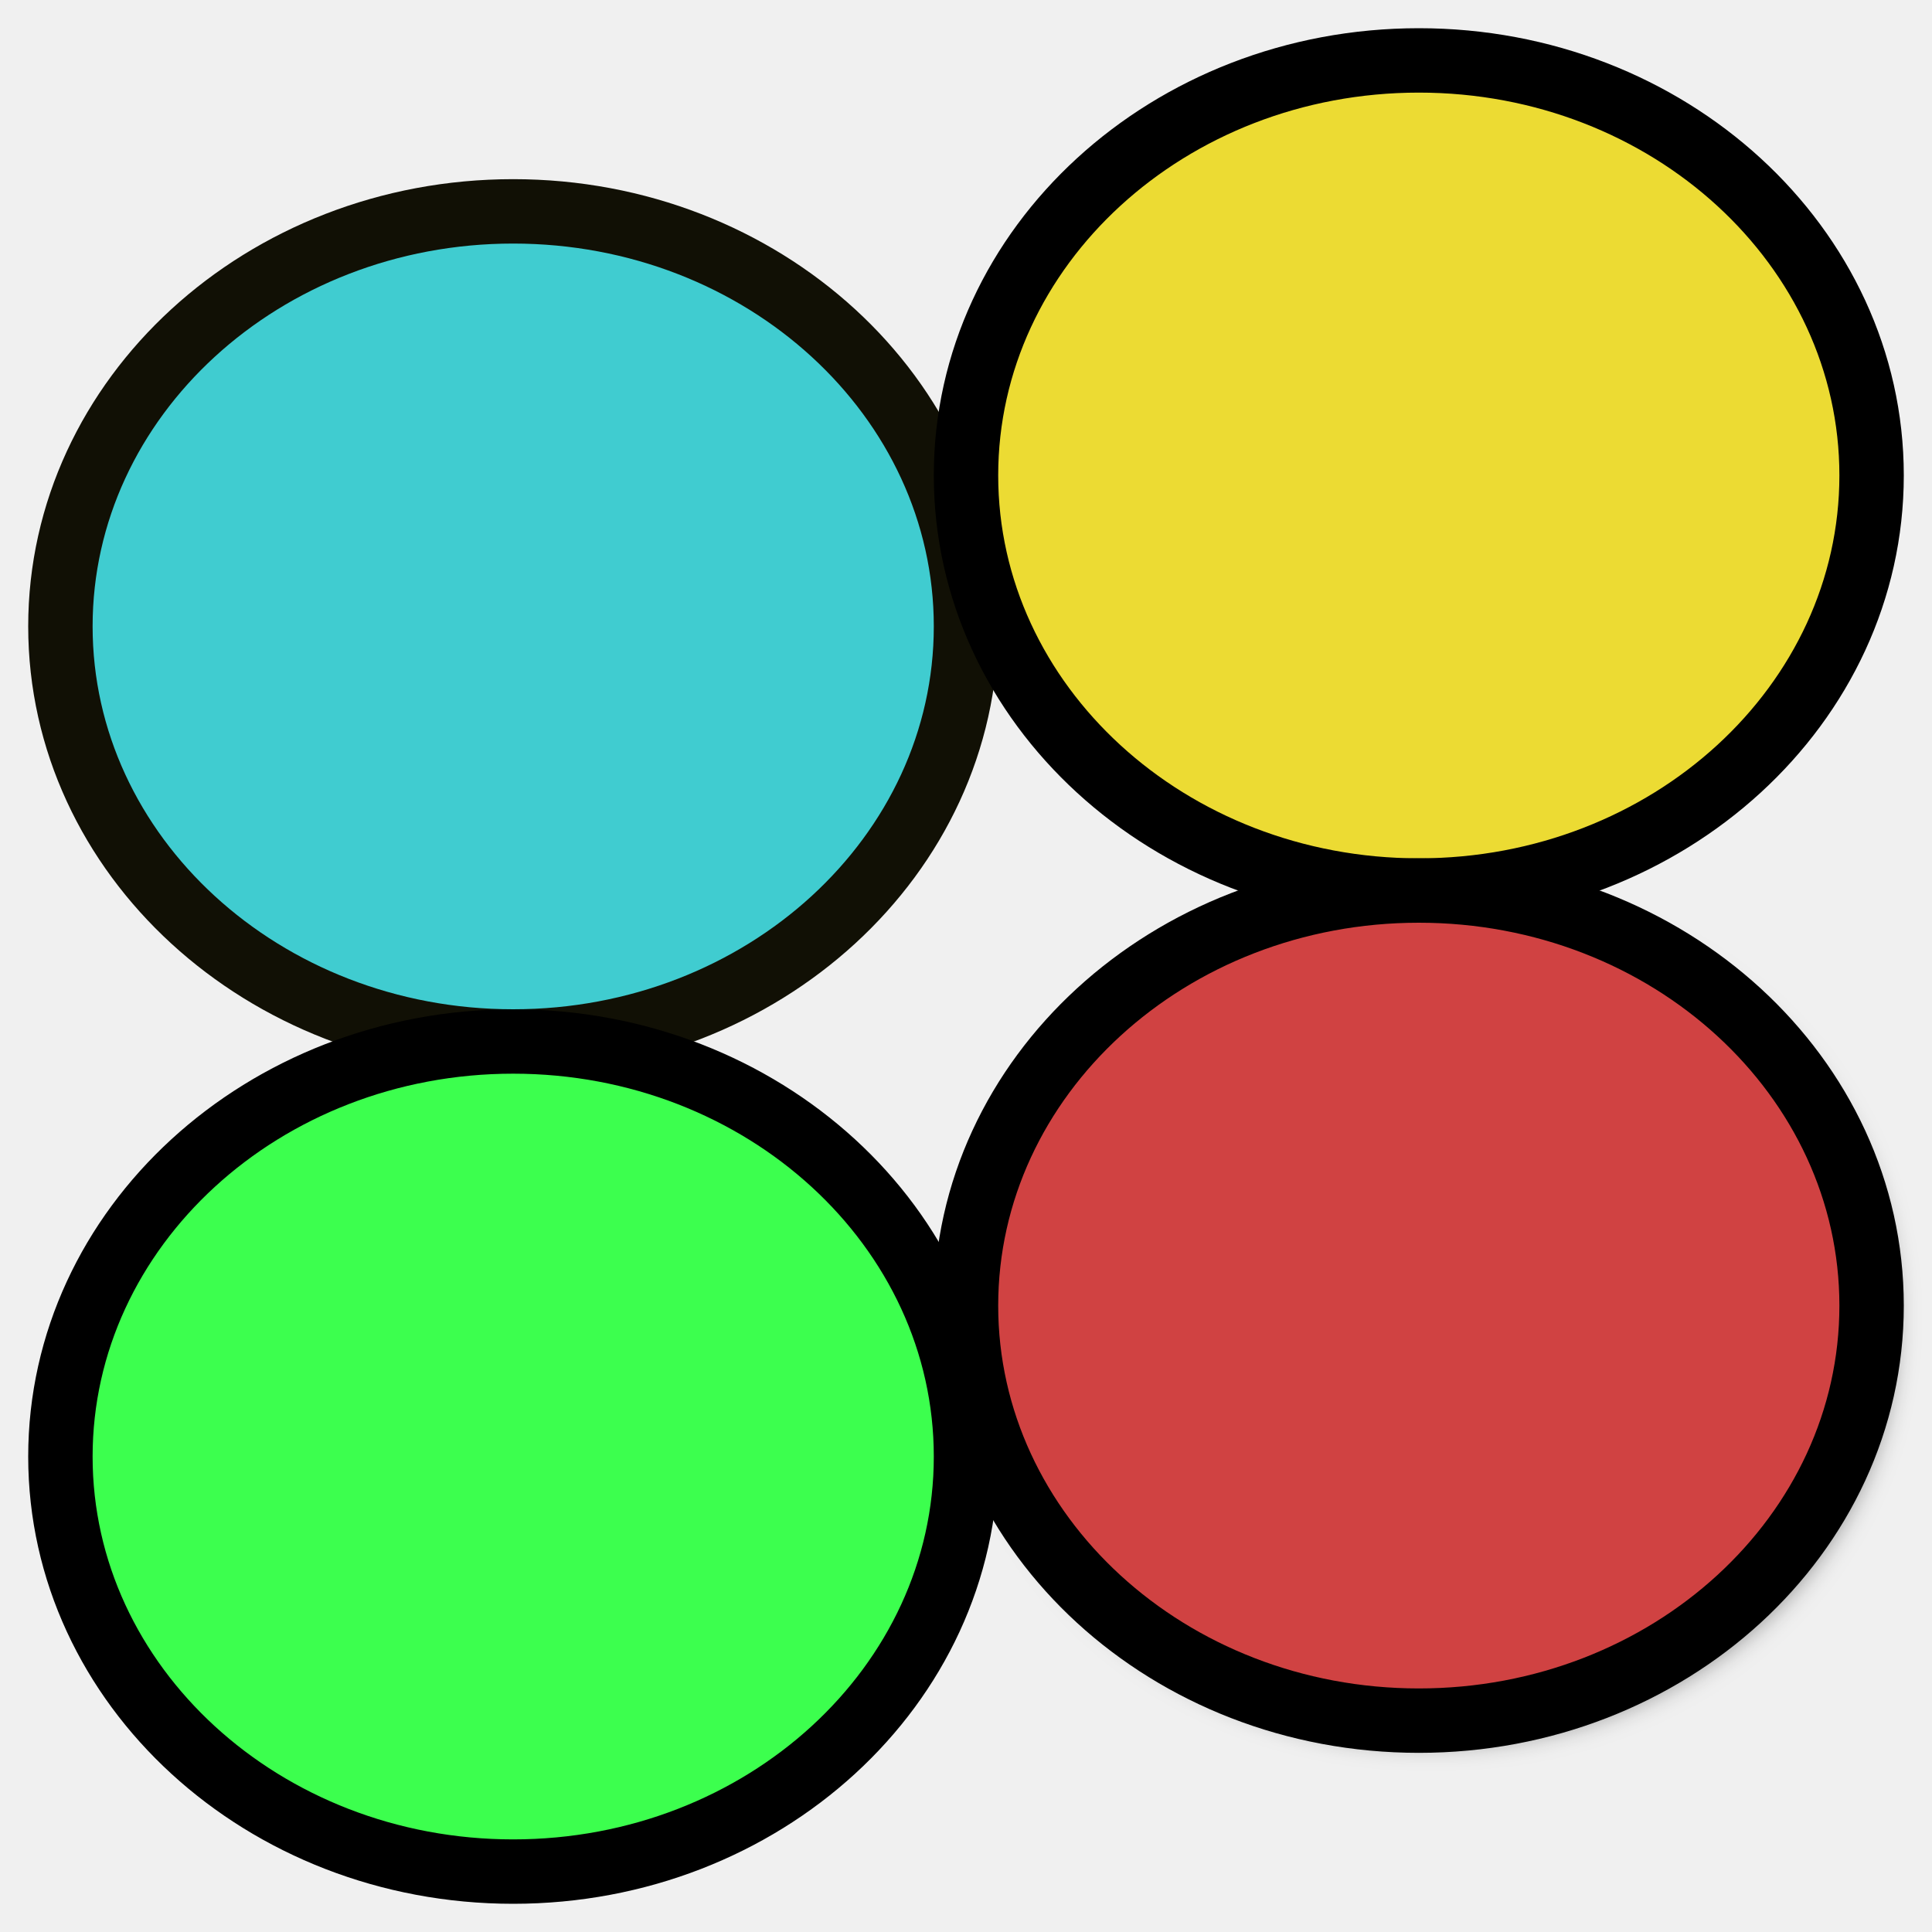
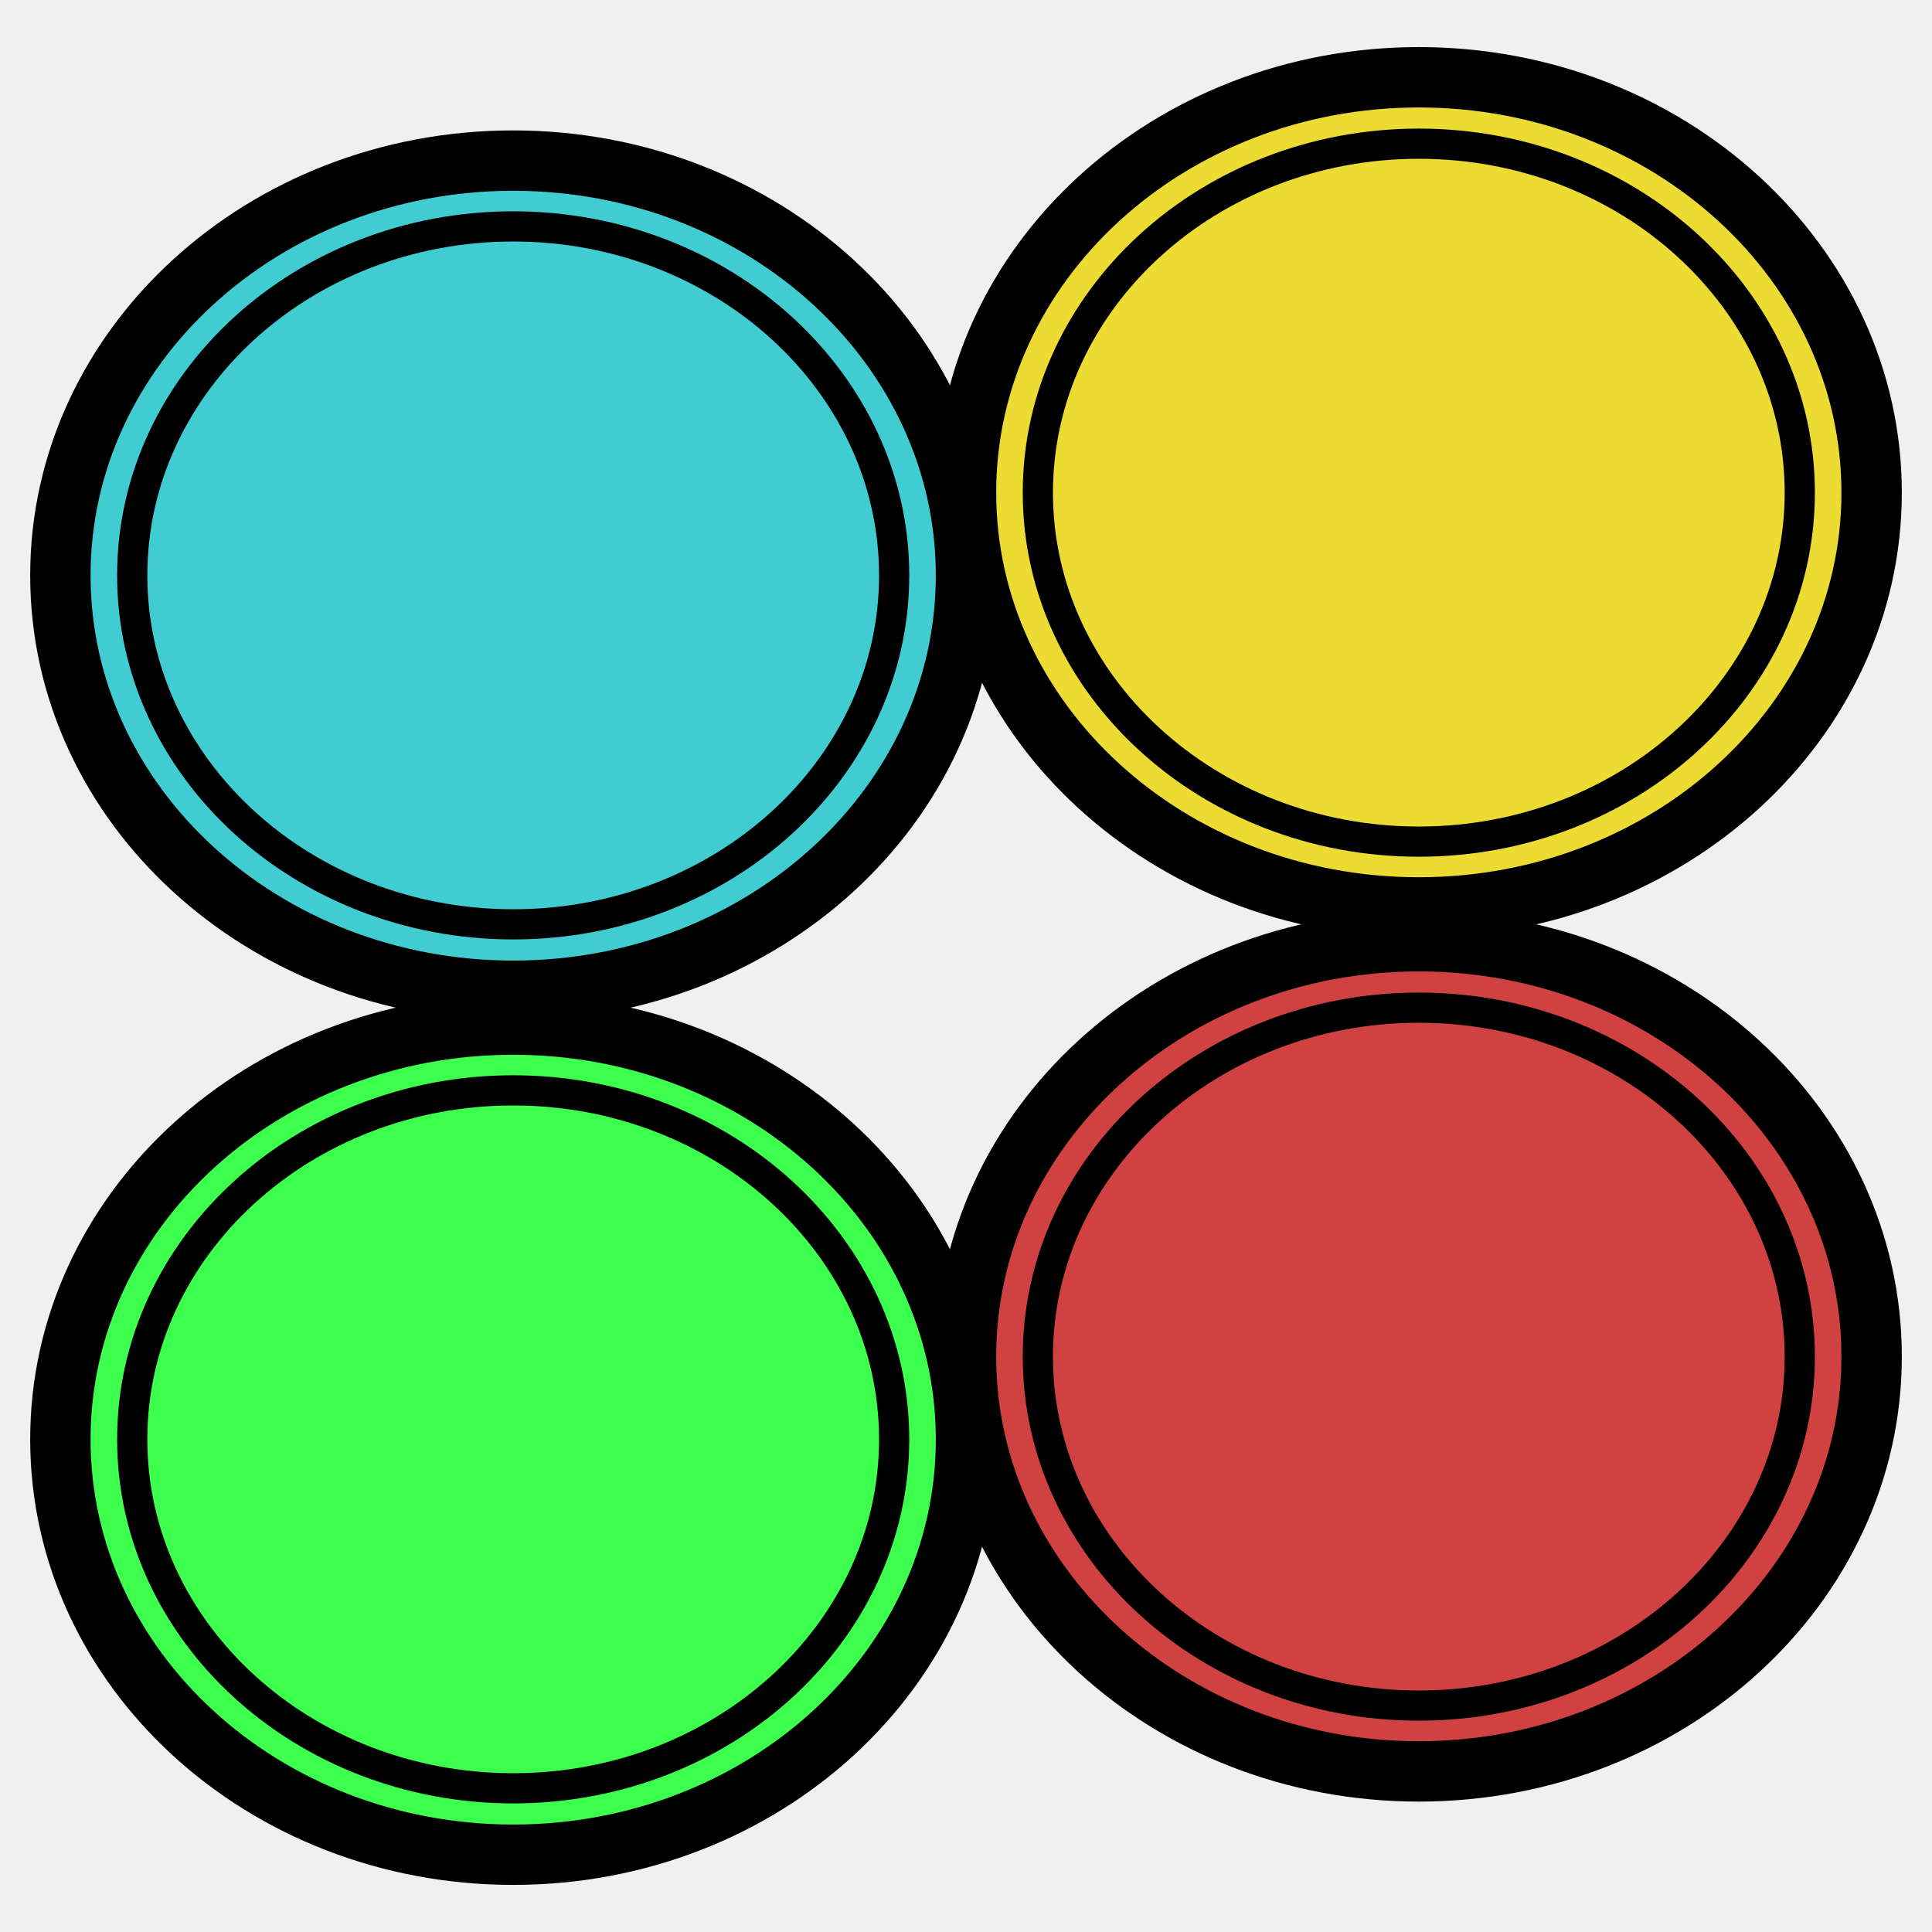
- <svg xmlns="http://www.w3.org/2000/svg" xmlns:xlink="http://www.w3.org/1999/xlink" version="1.1" preserveAspectRatio="xMidYMid meet" viewBox="0 0 150 150" width="32" height="32">
+ <svg xmlns="http://www.w3.org/2000/svg" xmlns:xlink="http://www.w3.org/1999/xlink" version="1.1" preserveAspectRatio="xMidYMid meet" viewBox="0 0 32 32" width="32" height="32">
  <defs>
-     <path d="M75 48.63C75 66.42 59.25 80.86 39.84 80.86C20.44 80.86 4.69 66.42 4.69 48.63C4.69 30.85 20.44 16.41 39.84 16.41C59.25 16.41 75 30.85 75 48.63Z" id="l1qU39yE7q" />
-     <path d="M145.31 36.91C145.31 54.7 129.56 69.14 110.16 69.14C90.75 69.14 75 54.7 75 36.91C75 19.13 90.75 4.69 110.16 4.69C129.56 4.69 145.31 19.13 145.31 36.91Z" id="c2CTTuTxX1" />
-     <path d="M75 113.09C75 130.87 59.25 145.31 39.84 145.31C20.44 145.31 4.69 130.87 4.69 113.09C4.69 95.3 20.44 80.86 39.84 80.86C59.25 80.86 75 95.3 75 113.09Z" id="a5iNIRvrx" />
-     <path d="M145.31 101.37C145.31 119.15 129.56 133.59 110.16 133.59C90.75 133.59 75 119.15 75 101.37C75 83.58 90.75 69.14 110.16 69.14C129.56 69.14 145.31 83.58 145.31 101.37Z" id="eILzXbYJE" />
+     <path d="M8.5 16.41C4.36 16.41 1 13.33 1 9.53C1 5.74 4.36 2.66 8.5 2.66C12.64 2.66 16 5.74 16 9.53C16 13.33 12.64 16.41 8.5 16.41Z" id="c1lSHusfI" />
+     <path d="M8.5 15.31C5.02 15.31 2.19 12.72 2.19 9.53C2.19 6.34 5.02 3.75 8.5 3.75C11.98 3.75 14.81 6.34 14.81 9.53C14.81 12.72 11.98 15.31 8.5 15.31Z" id="cxjjA1190" />
+     <path d="M23.5 15.03C19.36 15.03 16 11.95 16 8.16C16 4.36 19.36 1.28 23.5 1.28C27.64 1.28 31 4.36 31 8.16C31 11.95 27.64 15.03 23.5 15.03Z" id="a9nD95wn" />
+     <path d="M23.5 13.94C20.02 13.94 17.19 11.35 17.19 8.16C17.19 4.97 20.02 2.38 23.5 2.38C26.98 2.38 29.81 4.97 29.81 8.16C29.81 11.35 26.98 13.94 23.5 13.94Z" id="b2HbEi674W" />
+     <path d="M8.5 30.72C4.36 30.72 1 27.64 1 23.84C1 20.05 4.36 16.97 8.5 16.97C12.64 16.97 16 20.05 16 23.84C16 27.64 12.64 30.72 8.5 30.72Z" id="aGtbLn7of" />
+     <path d="M8.5 29.62C5.02 29.62 2.19 27.03 2.19 23.84C2.19 20.65 5.02 18.06 8.5 18.06C11.98 18.06 14.81 20.65 14.81 23.84C14.81 27.03 11.98 29.62 8.5 29.62Z" id="c1la0ENz2l" />
+     <path d="M23.5 29.34C19.36 29.34 16 26.26 16 22.47C16 18.67 19.36 15.59 23.5 15.59C27.64 15.59 31 18.67 31 22.47C31 26.26 27.64 29.34 23.5 29.34Z" id="bnr2k8gft" />
+     <path d="M23.5 28.25C20.02 28.25 17.19 25.66 17.19 22.47C17.19 19.28 20.02 16.69 23.5 16.69C26.98 16.69 29.81 19.28 29.81 22.47C29.81 25.66 26.98 28.25 23.5 28.25Z" id="aocZHFv4F" />
  </defs>
  <g>
    <g>
      <g>
-         <use xlink:href="#l1qU39yE7q" opacity="1" fill="#40ccd0" fill-opacity="1" />
+         <use xlink:href="#c1lSHusfI" opacity="1" fill="#40ccd0" fill-opacity="1" />
        <g>
-           <use xlink:href="#l1qU39yE7q" opacity="1" fill-opacity="0" stroke="#111005" stroke-width="5" stroke-opacity="1" />
+           <use xlink:href="#c1lSHusfI" opacity="1" fill-opacity="0" stroke="#000000" stroke-width="1" stroke-opacity="1" />
        </g>
      </g>
      <g>
-         <use xlink:href="#c2CTTuTxX1" opacity="1" fill="#ecdb33" fill-opacity="1" />
+         <use xlink:href="#cxjjA1190" opacity="1" fill="#000000" fill-opacity="0" />
        <g>
-           <use xlink:href="#c2CTTuTxX1" opacity="1" fill-opacity="0" stroke="#000000" stroke-width="5" stroke-opacity="1" />
+           <use xlink:href="#cxjjA1190" opacity="1" fill-opacity="0" stroke="#000000" stroke-width="0.5" stroke-opacity="1" />
        </g>
      </g>
      <g>
-         <use xlink:href="#a5iNIRvrx" opacity="1" fill="#3cff4e" fill-opacity="1" />
+         <use xlink:href="#a9nD95wn" opacity="1" fill="#ecdb33" fill-opacity="1" />
        <g>
-           <use xlink:href="#a5iNIRvrx" opacity="1" fill-opacity="0" stroke="#000000" stroke-width="5" stroke-opacity="1" />
+           <use xlink:href="#a9nD95wn" opacity="1" fill-opacity="0" stroke="#000000" stroke-width="1" stroke-opacity="1" />
        </g>
      </g>
      <g>
+         <use xlink:href="#b2HbEi674W" opacity="1" fill="#000000" fill-opacity="0" />
        <g>
-           <filter id="shadow5820235" x="66" y="60.14" width="89.31" height="83.45" filterUnits="userSpaceOnUse" primitiveUnits="userSpaceOnUse">
-             <feFlood />
-             <feComposite in2="SourceAlpha" operator="in" />
-             <feGaussianBlur stdDeviation="1" />
-             <feOffset dx="1" dy="1" result="afterOffset" />
-             <feFlood flood-color="#000000" flood-opacity="0.5" />
-             <feComposite in2="afterOffset" operator="in" />
-             <feMorphology operator="dilate" radius="1" />
-             <feComposite in2="SourceAlpha" operator="out" />
-           </filter>
-           <path d="M145.31 101.37C145.31 119.15 129.56 133.59 110.16 133.59C90.75 133.59 75 119.15 75 101.37C75 83.58 90.75 69.14 110.16 69.14C129.56 69.14 145.31 83.58 145.31 101.37Z" id="aco4g0QCo" fill="white" fill-opacity="1" filter="url(#shadow5820235)" />
+           <use xlink:href="#b2HbEi674W" opacity="1" fill-opacity="0" stroke="#000000" stroke-width="0.5" stroke-opacity="1" />
        </g>
-         <use xlink:href="#eILzXbYJE" opacity="1" fill="#d04242" fill-opacity="1" />
+       </g>
+       <g>
+         <use xlink:href="#aGtbLn7of" opacity="1" fill="#3cff4e" fill-opacity="1" />
        <g>
-           <use xlink:href="#eILzXbYJE" opacity="1" fill-opacity="0" stroke="#000000" stroke-width="5" stroke-opacity="1" />
+           <use xlink:href="#aGtbLn7of" opacity="1" fill-opacity="0" stroke="#000000" stroke-width="1" stroke-opacity="1" />
+         </g>
+       </g>
+       <g>
+         <use xlink:href="#c1la0ENz2l" opacity="1" fill="#000000" fill-opacity="0" />
+         <g>
+           <use xlink:href="#c1la0ENz2l" opacity="1" fill-opacity="0" stroke="#000000" stroke-width="0.5" stroke-opacity="1" />
+         </g>
+       </g>
+       <g>
+         <use xlink:href="#bnr2k8gft" opacity="1" fill="#d04242" fill-opacity="1" />
+         <g>
+           <use xlink:href="#bnr2k8gft" opacity="1" fill-opacity="0" stroke="#000000" stroke-width="1" stroke-opacity="1" />
+         </g>
+       </g>
+       <g>
+         <use xlink:href="#aocZHFv4F" opacity="1" fill="#000000" fill-opacity="0" />
+         <g>
+           <use xlink:href="#aocZHFv4F" opacity="1" fill-opacity="0" stroke="#000000" stroke-width="0.5" stroke-opacity="1" />
        </g>
      </g>
    </g>
  </g>
</svg>
